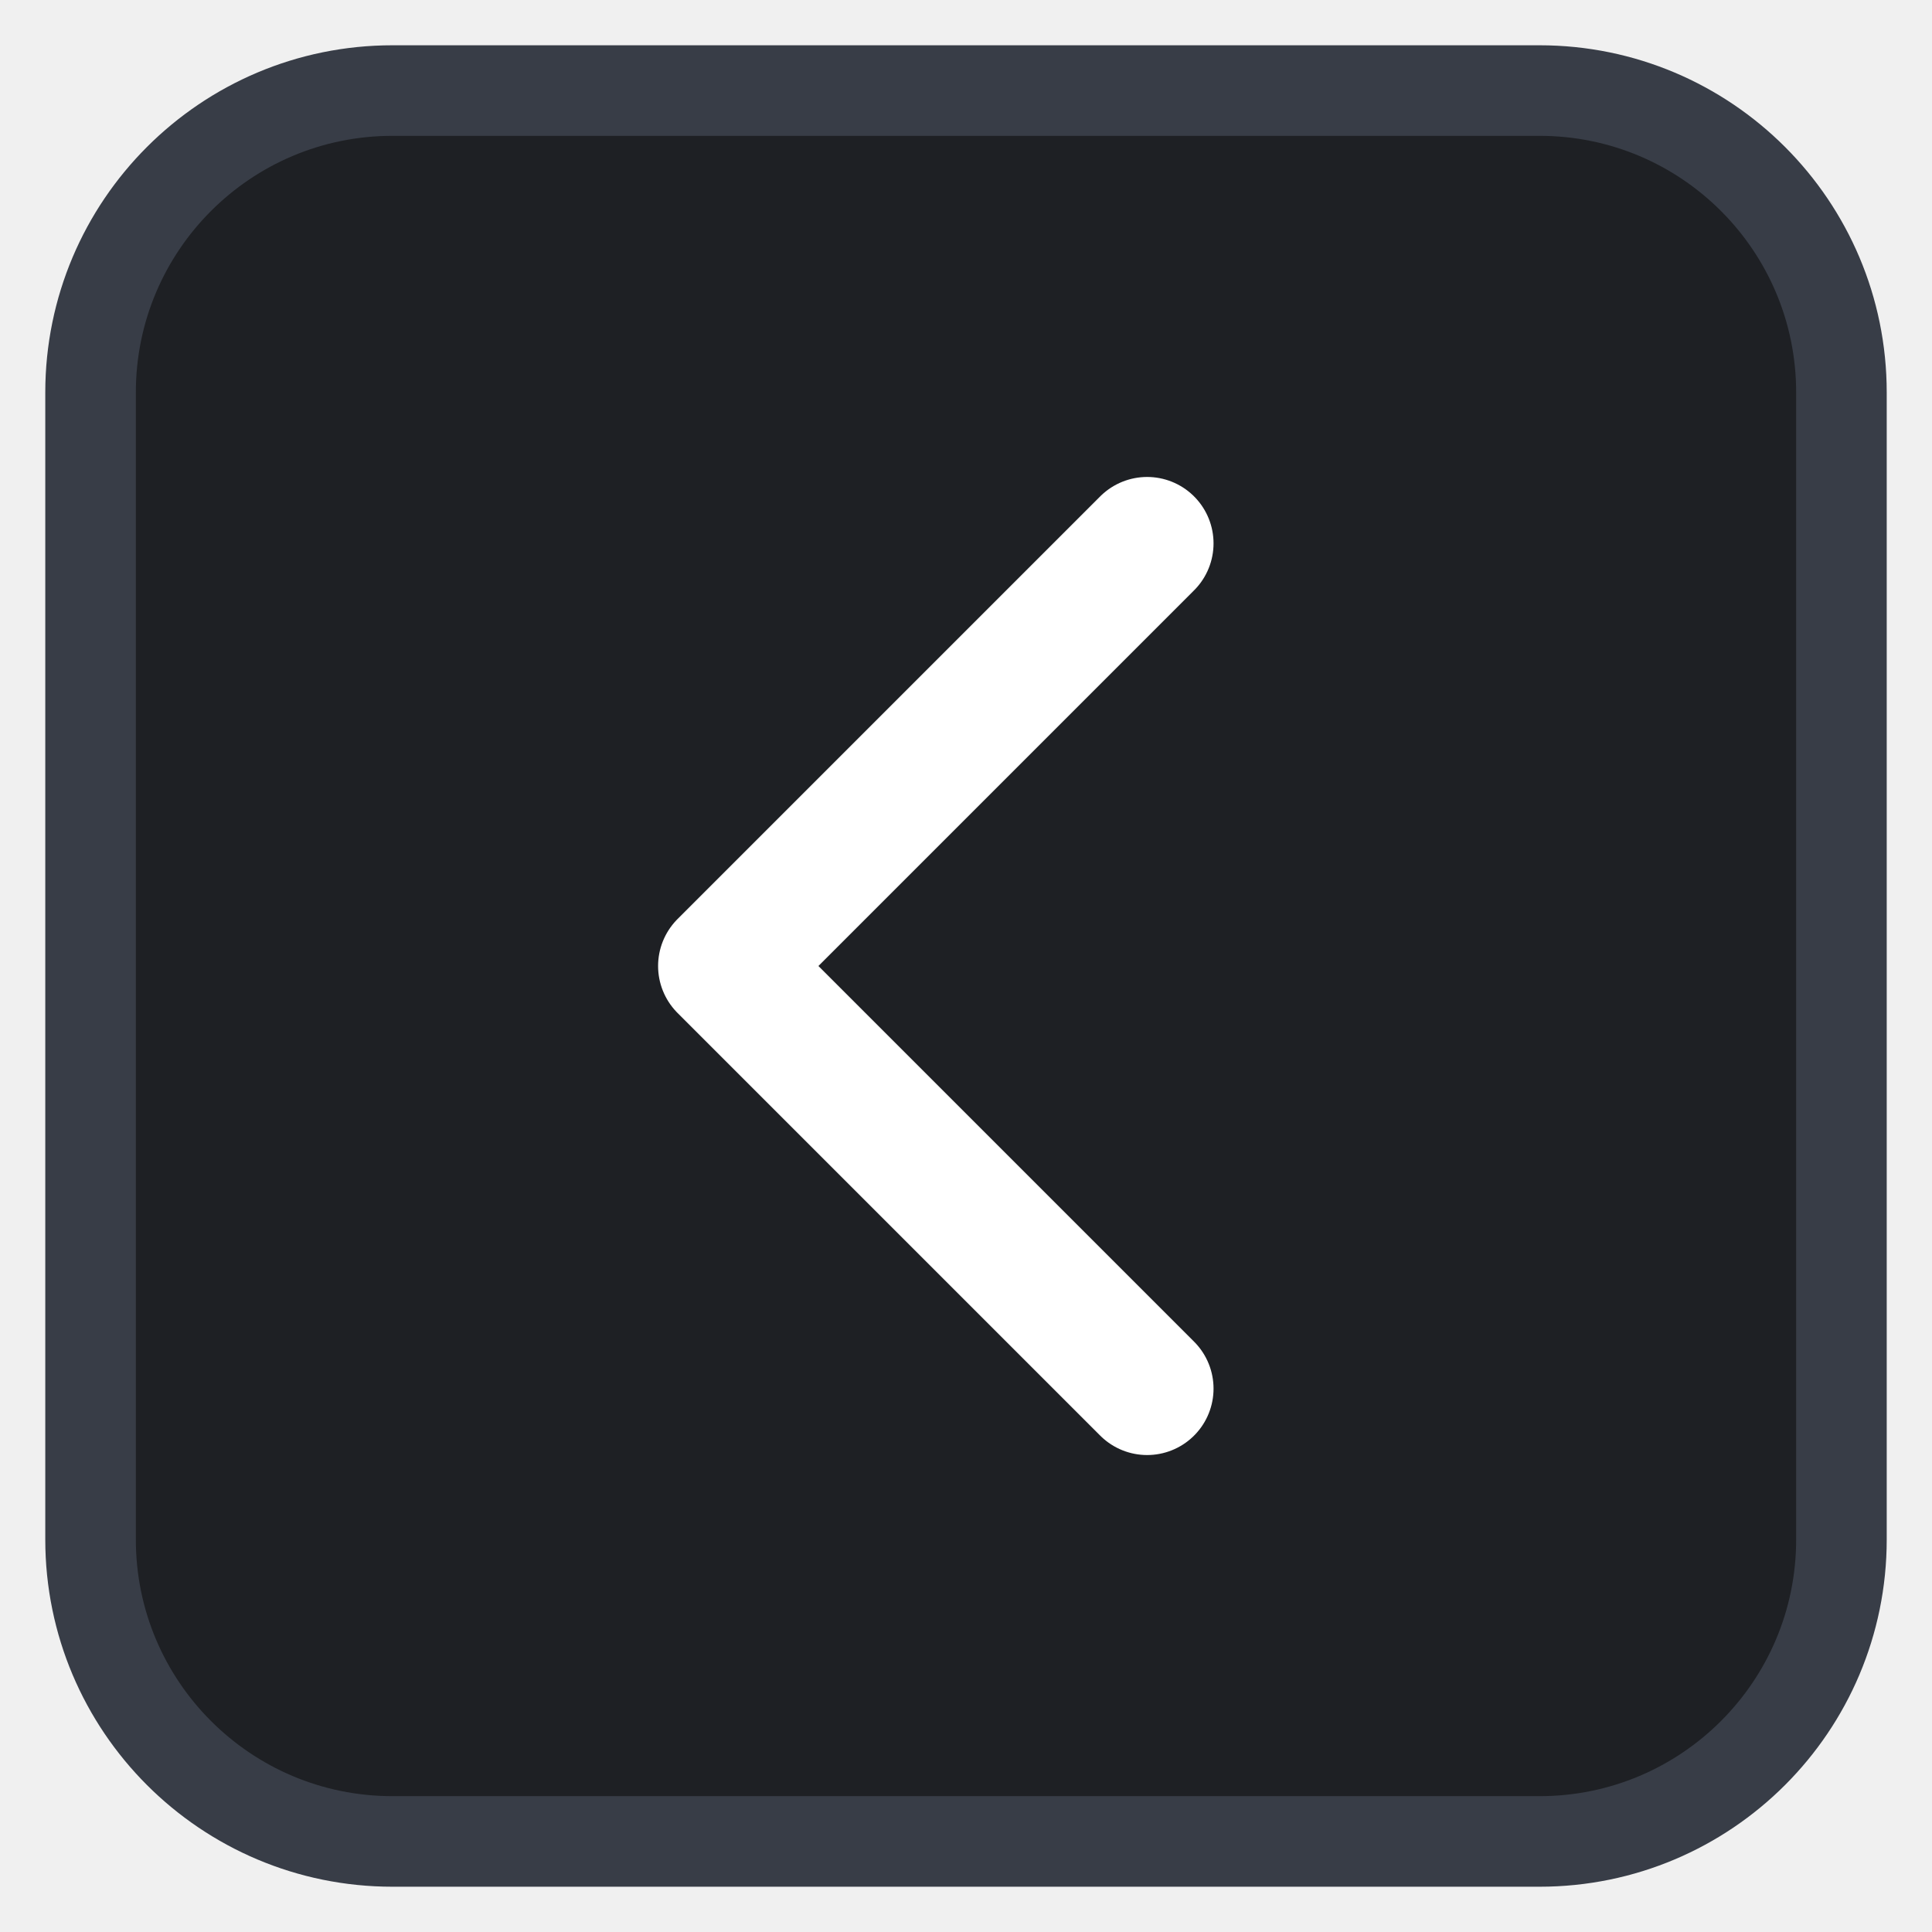
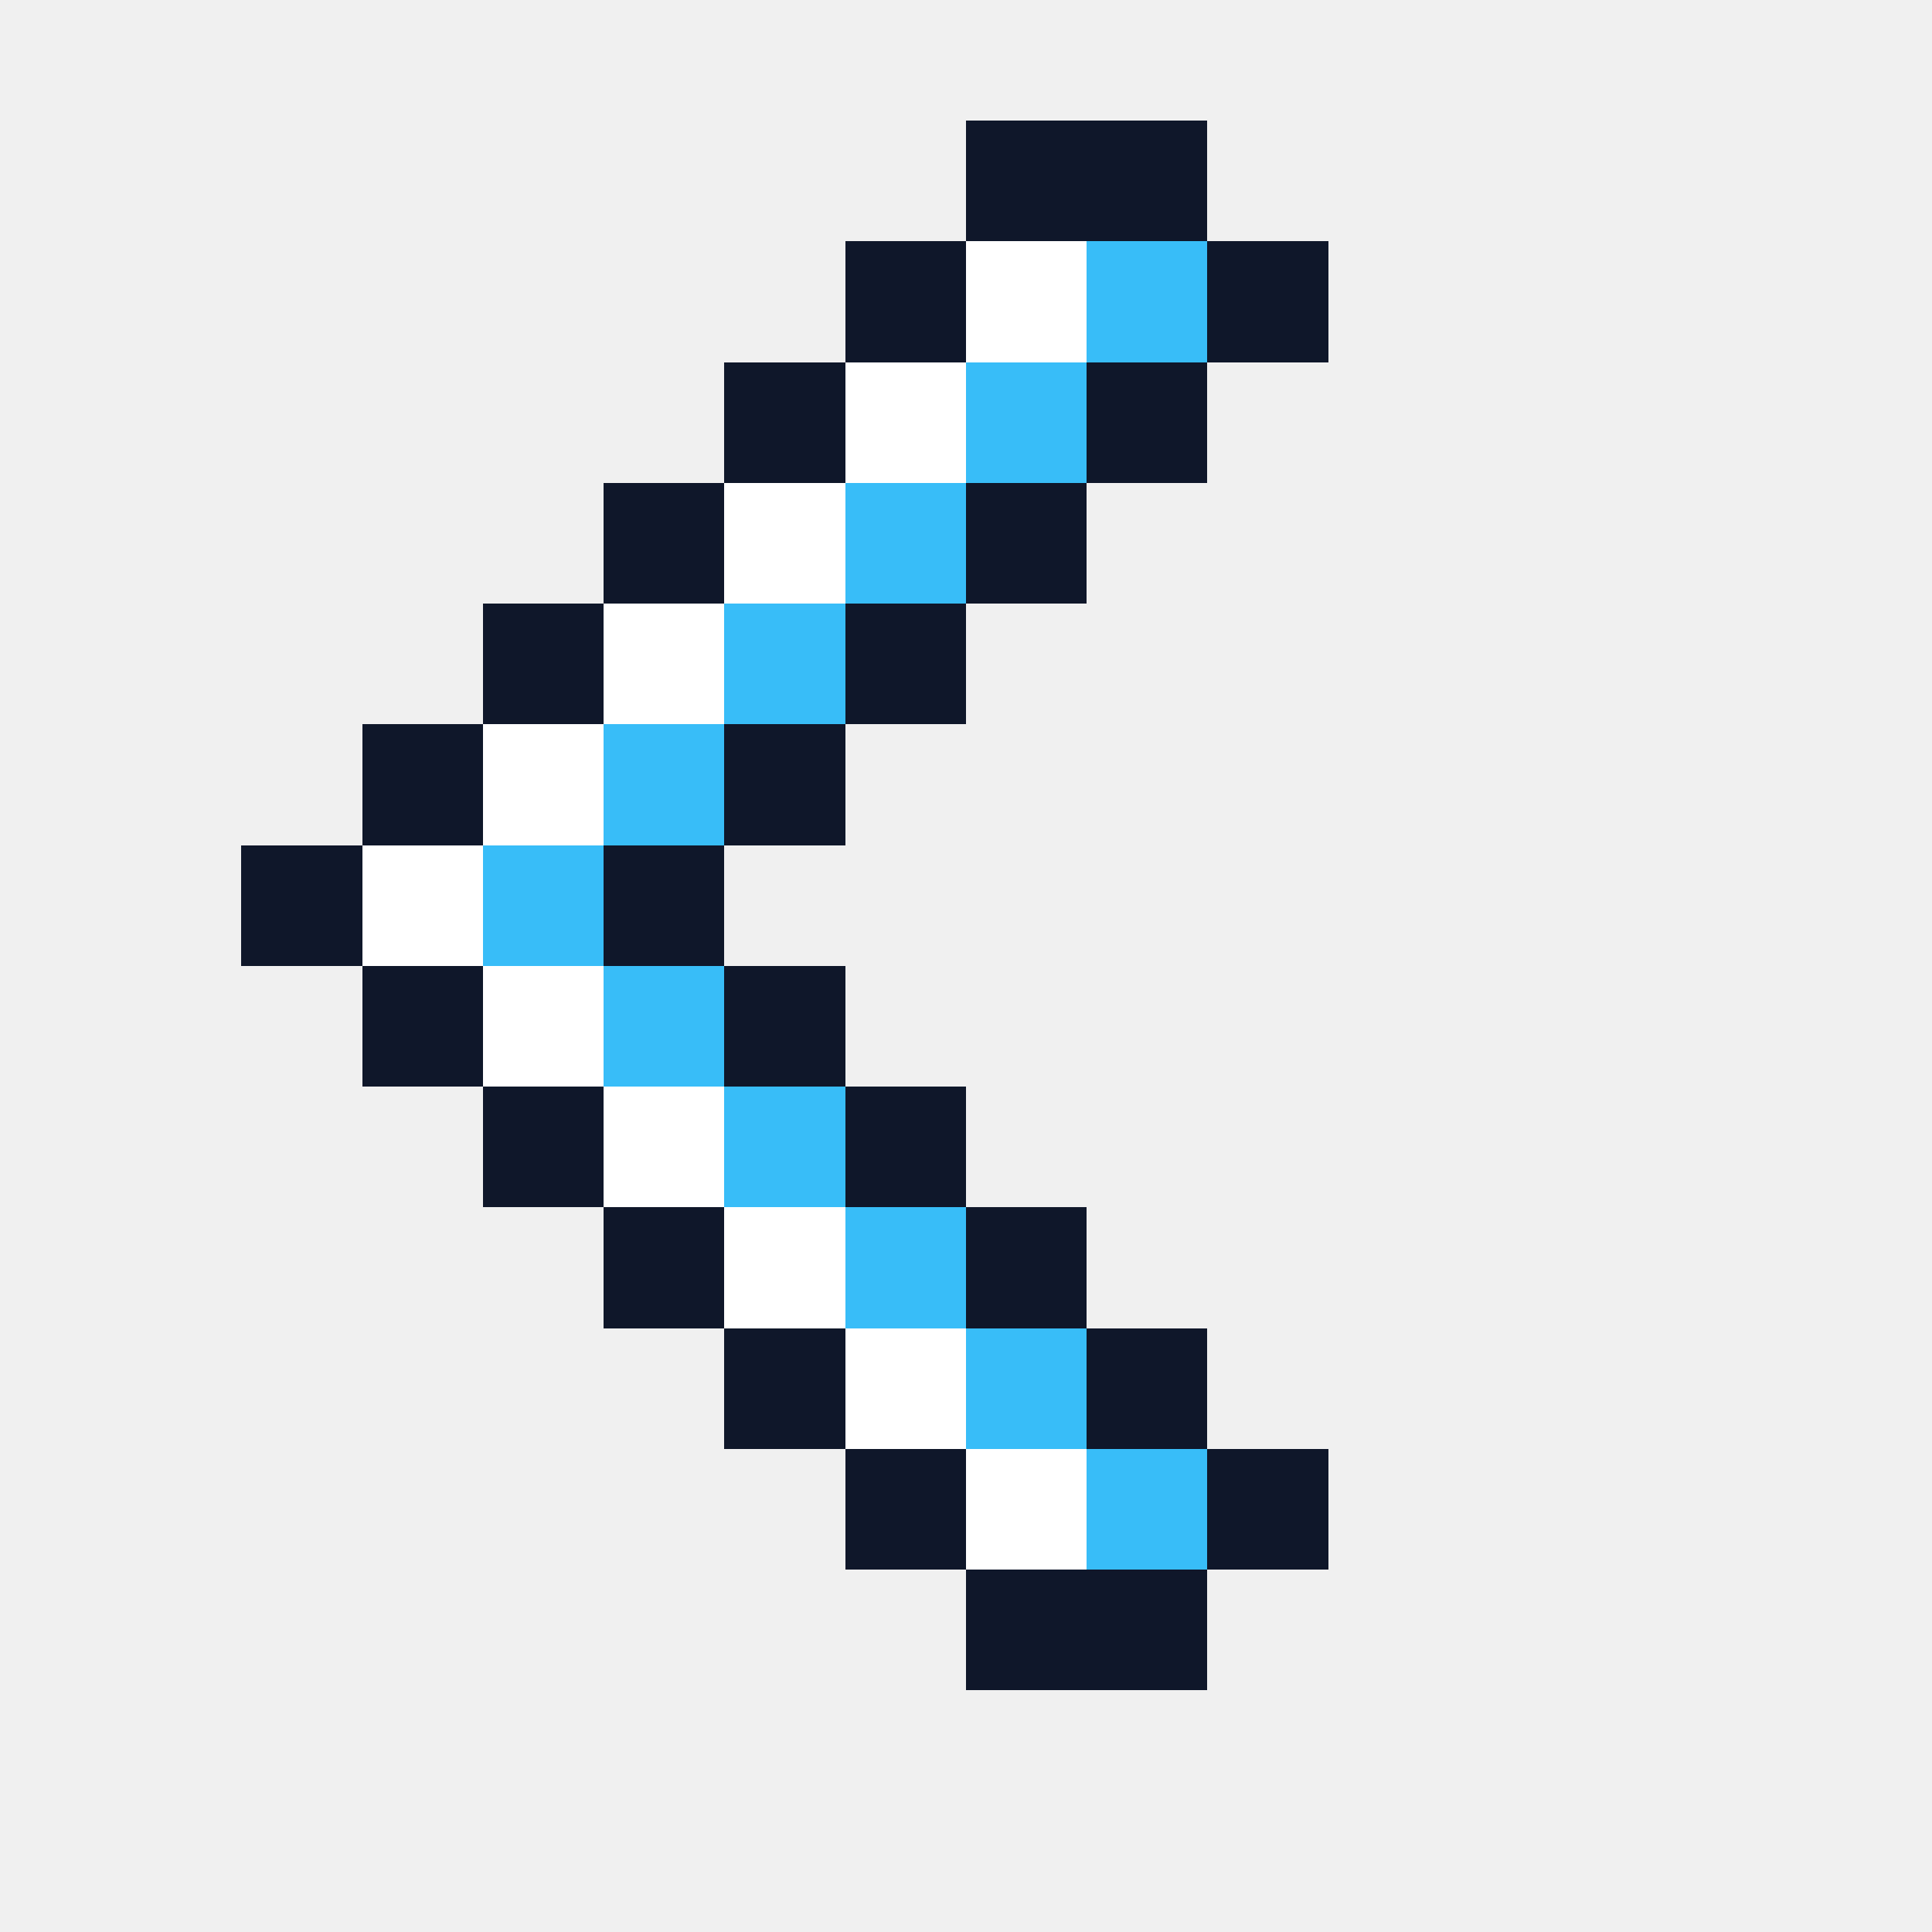
- <svg xmlns="http://www.w3.org/2000/svg" viewBox="0 0 32 32">
-   <rect x="1.5" y="1.5" width="29" height="29" rx="5" ry="5" fill="#1e2024" stroke="#383d47" stroke-width="1.5" />
-   <polyline points="19,9 12,16 19,23" fill="none" stroke="#ffffff" stroke-width="2.2" stroke-linecap="round" stroke-linejoin="round" />
+ <svg xmlns="http://www.w3.org/2000/svg" viewBox="0 0 16 16" width="32" height="32" shape-rendering="crispEdges">
+   <rect x="8" y="1" width="1" height="1" fill="#0f172a" />
+   <rect x="9" y="1" width="1" height="1" fill="#0f172a" />
+   <rect x="7" y="2" width="1" height="1" fill="#0f172a" />
+   <rect x="8" y="2" width="1" height="1" fill="#ffffff" />
+   <rect x="9" y="2" width="1" height="1" fill="#38bdf8" />
+   <rect x="10" y="2" width="1" height="1" fill="#0f172a" />
+   <rect x="6" y="3" width="1" height="1" fill="#0f172a" />
+   <rect x="7" y="3" width="1" height="1" fill="#ffffff" />
+   <rect x="8" y="3" width="1" height="1" fill="#38bdf8" />
+   <rect x="9" y="3" width="1" height="1" fill="#0f172a" />
+   <rect x="5" y="4" width="1" height="1" fill="#0f172a" />
+   <rect x="6" y="4" width="1" height="1" fill="#ffffff" />
+   <rect x="7" y="4" width="1" height="1" fill="#38bdf8" />
+   <rect x="8" y="4" width="1" height="1" fill="#0f172a" />
+   <rect x="4" y="5" width="1" height="1" fill="#0f172a" />
+   <rect x="5" y="5" width="1" height="1" fill="#ffffff" />
+   <rect x="6" y="5" width="1" height="1" fill="#38bdf8" />
+   <rect x="7" y="5" width="1" height="1" fill="#0f172a" />
+   <rect x="3" y="6" width="1" height="1" fill="#0f172a" />
+   <rect x="4" y="6" width="1" height="1" fill="#ffffff" />
+   <rect x="5" y="6" width="1" height="1" fill="#38bdf8" />
+   <rect x="6" y="6" width="1" height="1" fill="#0f172a" />
+   <rect x="2" y="7" width="1" height="1" fill="#0f172a" />
+   <rect x="3" y="7" width="1" height="1" fill="#ffffff" />
+   <rect x="4" y="7" width="1" height="1" fill="#38bdf8" />
+   <rect x="5" y="7" width="1" height="1" fill="#0f172a" />
+   <rect x="3" y="8" width="1" height="1" fill="#0f172a" />
+   <rect x="4" y="8" width="1" height="1" fill="#ffffff" />
+   <rect x="5" y="8" width="1" height="1" fill="#38bdf8" />
+   <rect x="6" y="8" width="1" height="1" fill="#0f172a" />
+   <rect x="4" y="9" width="1" height="1" fill="#0f172a" />
+   <rect x="5" y="9" width="1" height="1" fill="#ffffff" />
+   <rect x="6" y="9" width="1" height="1" fill="#38bdf8" />
+   <rect x="7" y="9" width="1" height="1" fill="#0f172a" />
+   <rect x="5" y="10" width="1" height="1" fill="#0f172a" />
+   <rect x="6" y="10" width="1" height="1" fill="#ffffff" />
+   <rect x="7" y="10" width="1" height="1" fill="#38bdf8" />
+   <rect x="8" y="10" width="1" height="1" fill="#0f172a" />
+   <rect x="6" y="11" width="1" height="1" fill="#0f172a" />
+   <rect x="7" y="11" width="1" height="1" fill="#ffffff" />
+   <rect x="8" y="11" width="1" height="1" fill="#38bdf8" />
+   <rect x="9" y="11" width="1" height="1" fill="#0f172a" />
+   <rect x="7" y="12" width="1" height="1" fill="#0f172a" />
+   <rect x="8" y="12" width="1" height="1" fill="#ffffff" />
+   <rect x="9" y="12" width="1" height="1" fill="#38bdf8" />
+   <rect x="10" y="12" width="1" height="1" fill="#0f172a" />
+   <rect x="8" y="13" width="1" height="1" fill="#0f172a" />
+   <rect x="9" y="13" width="1" height="1" fill="#0f172a" />
</svg>
